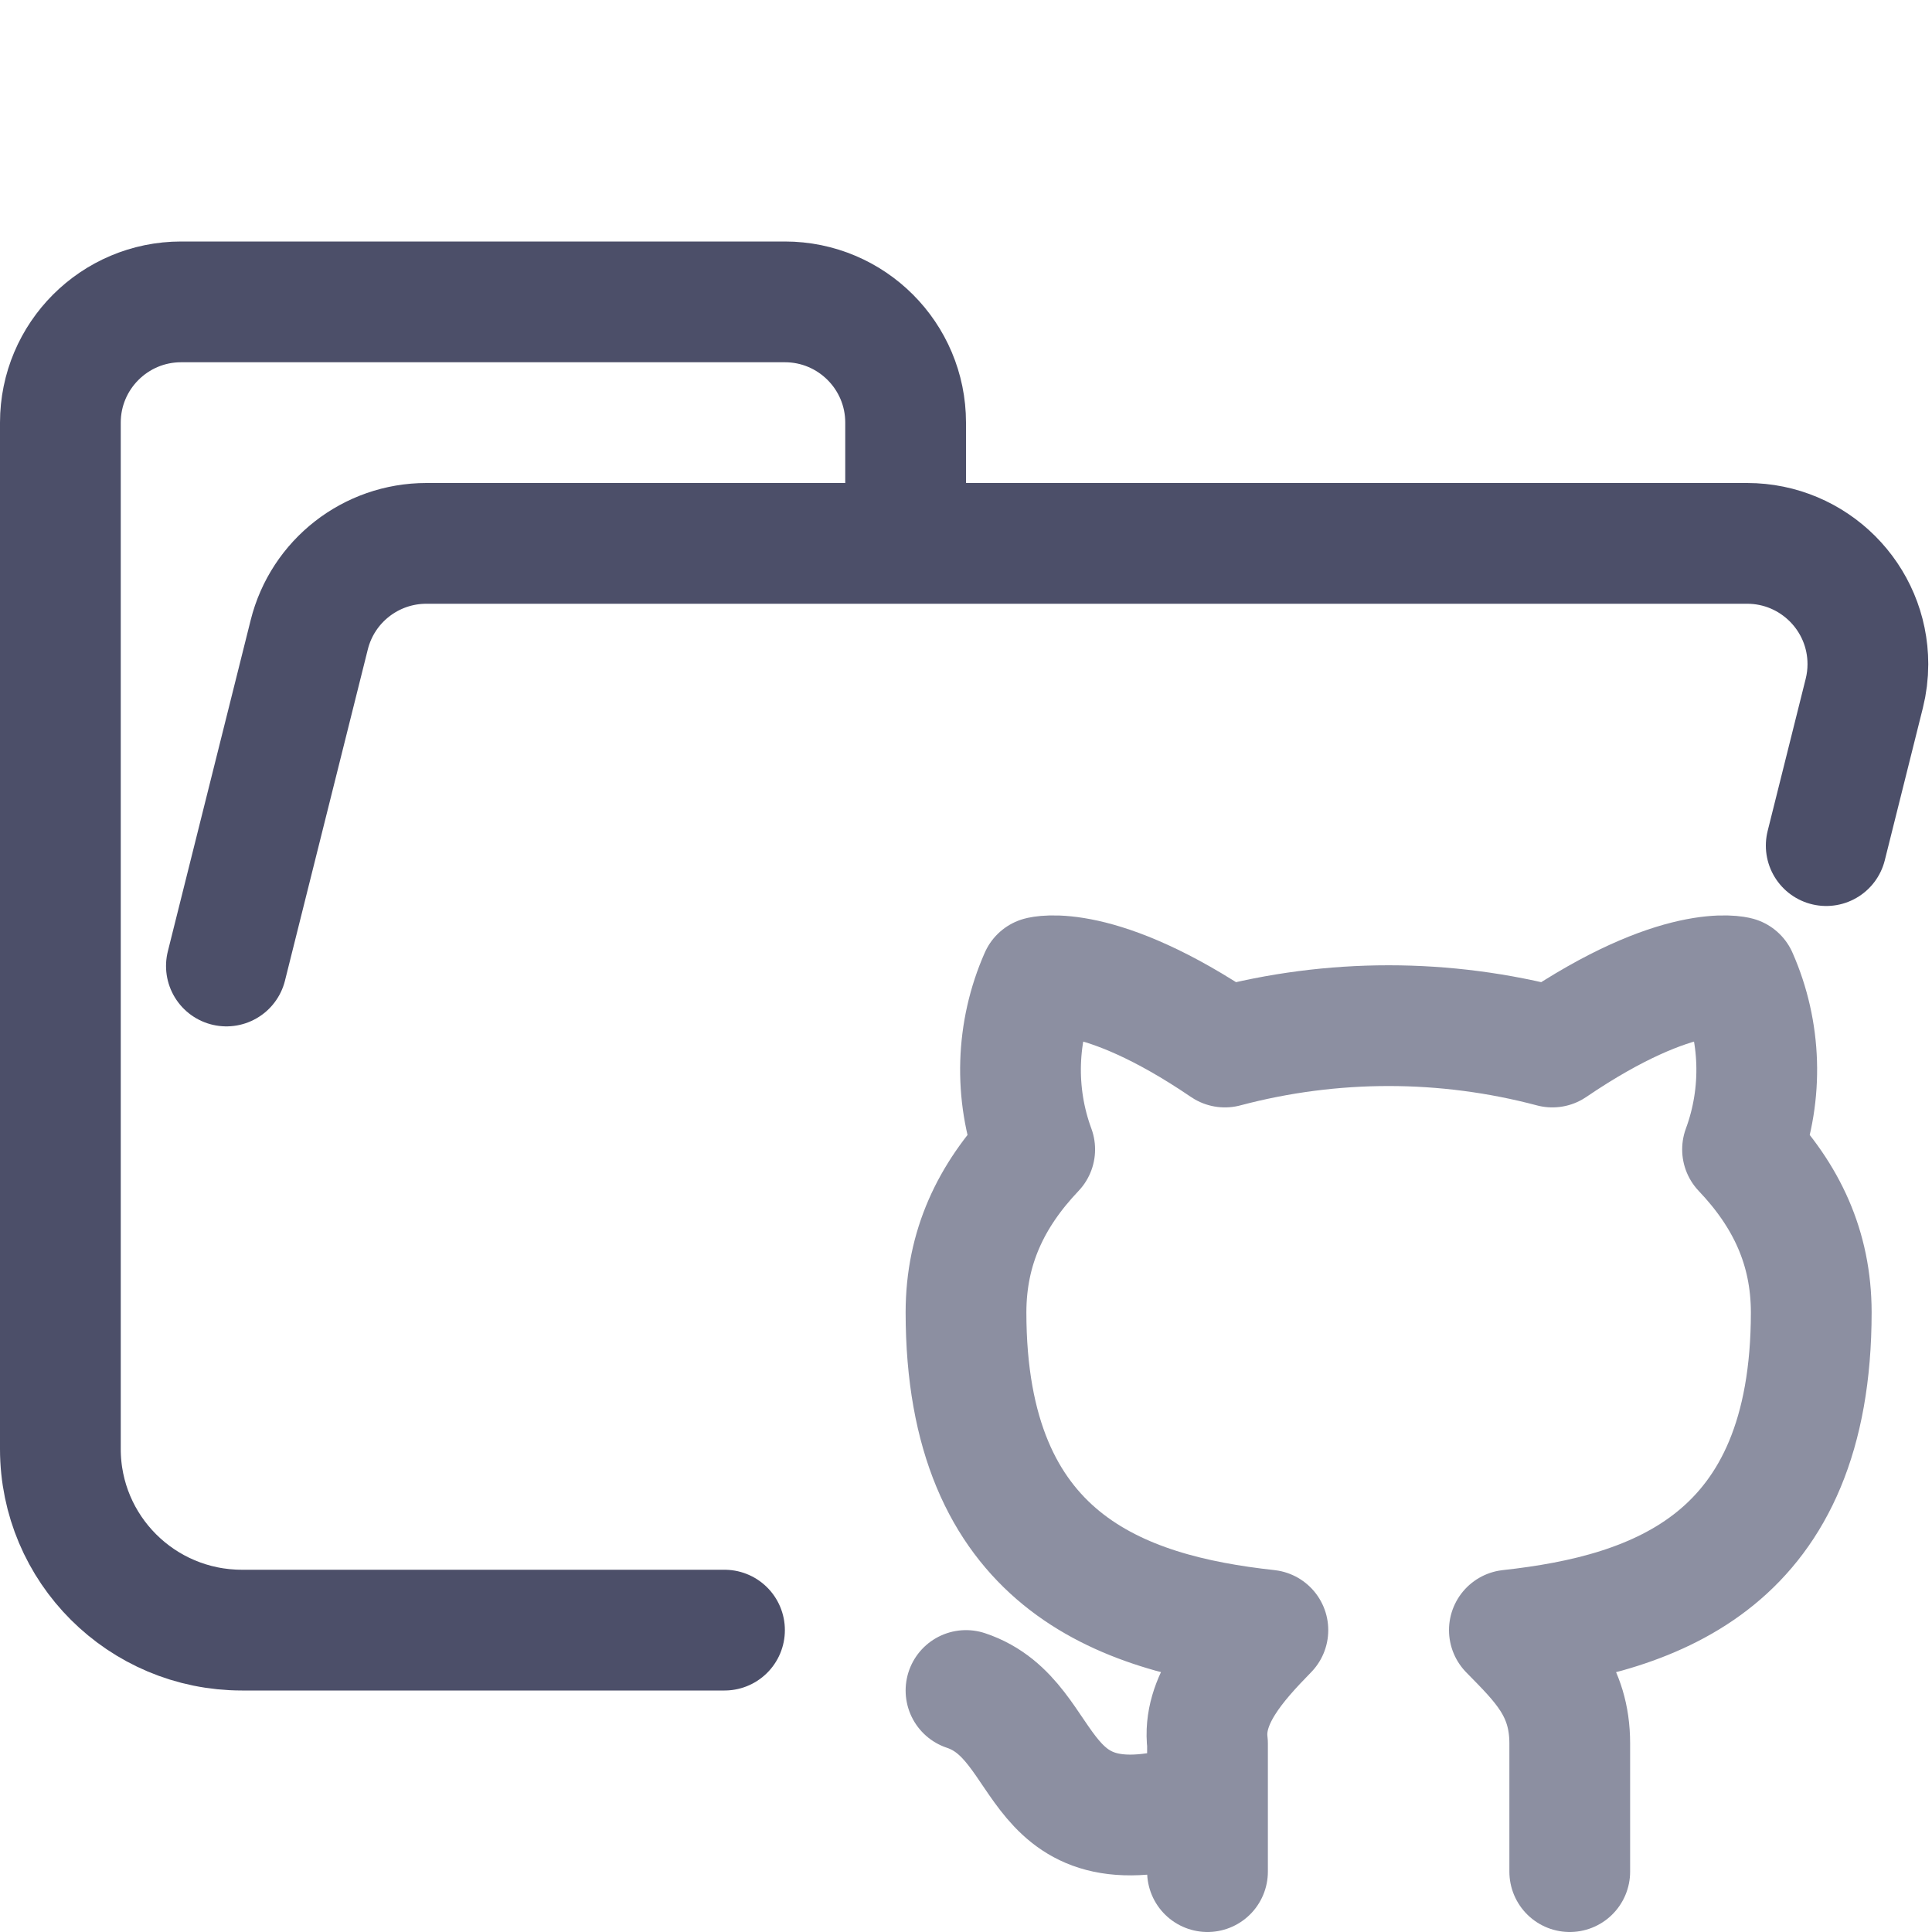
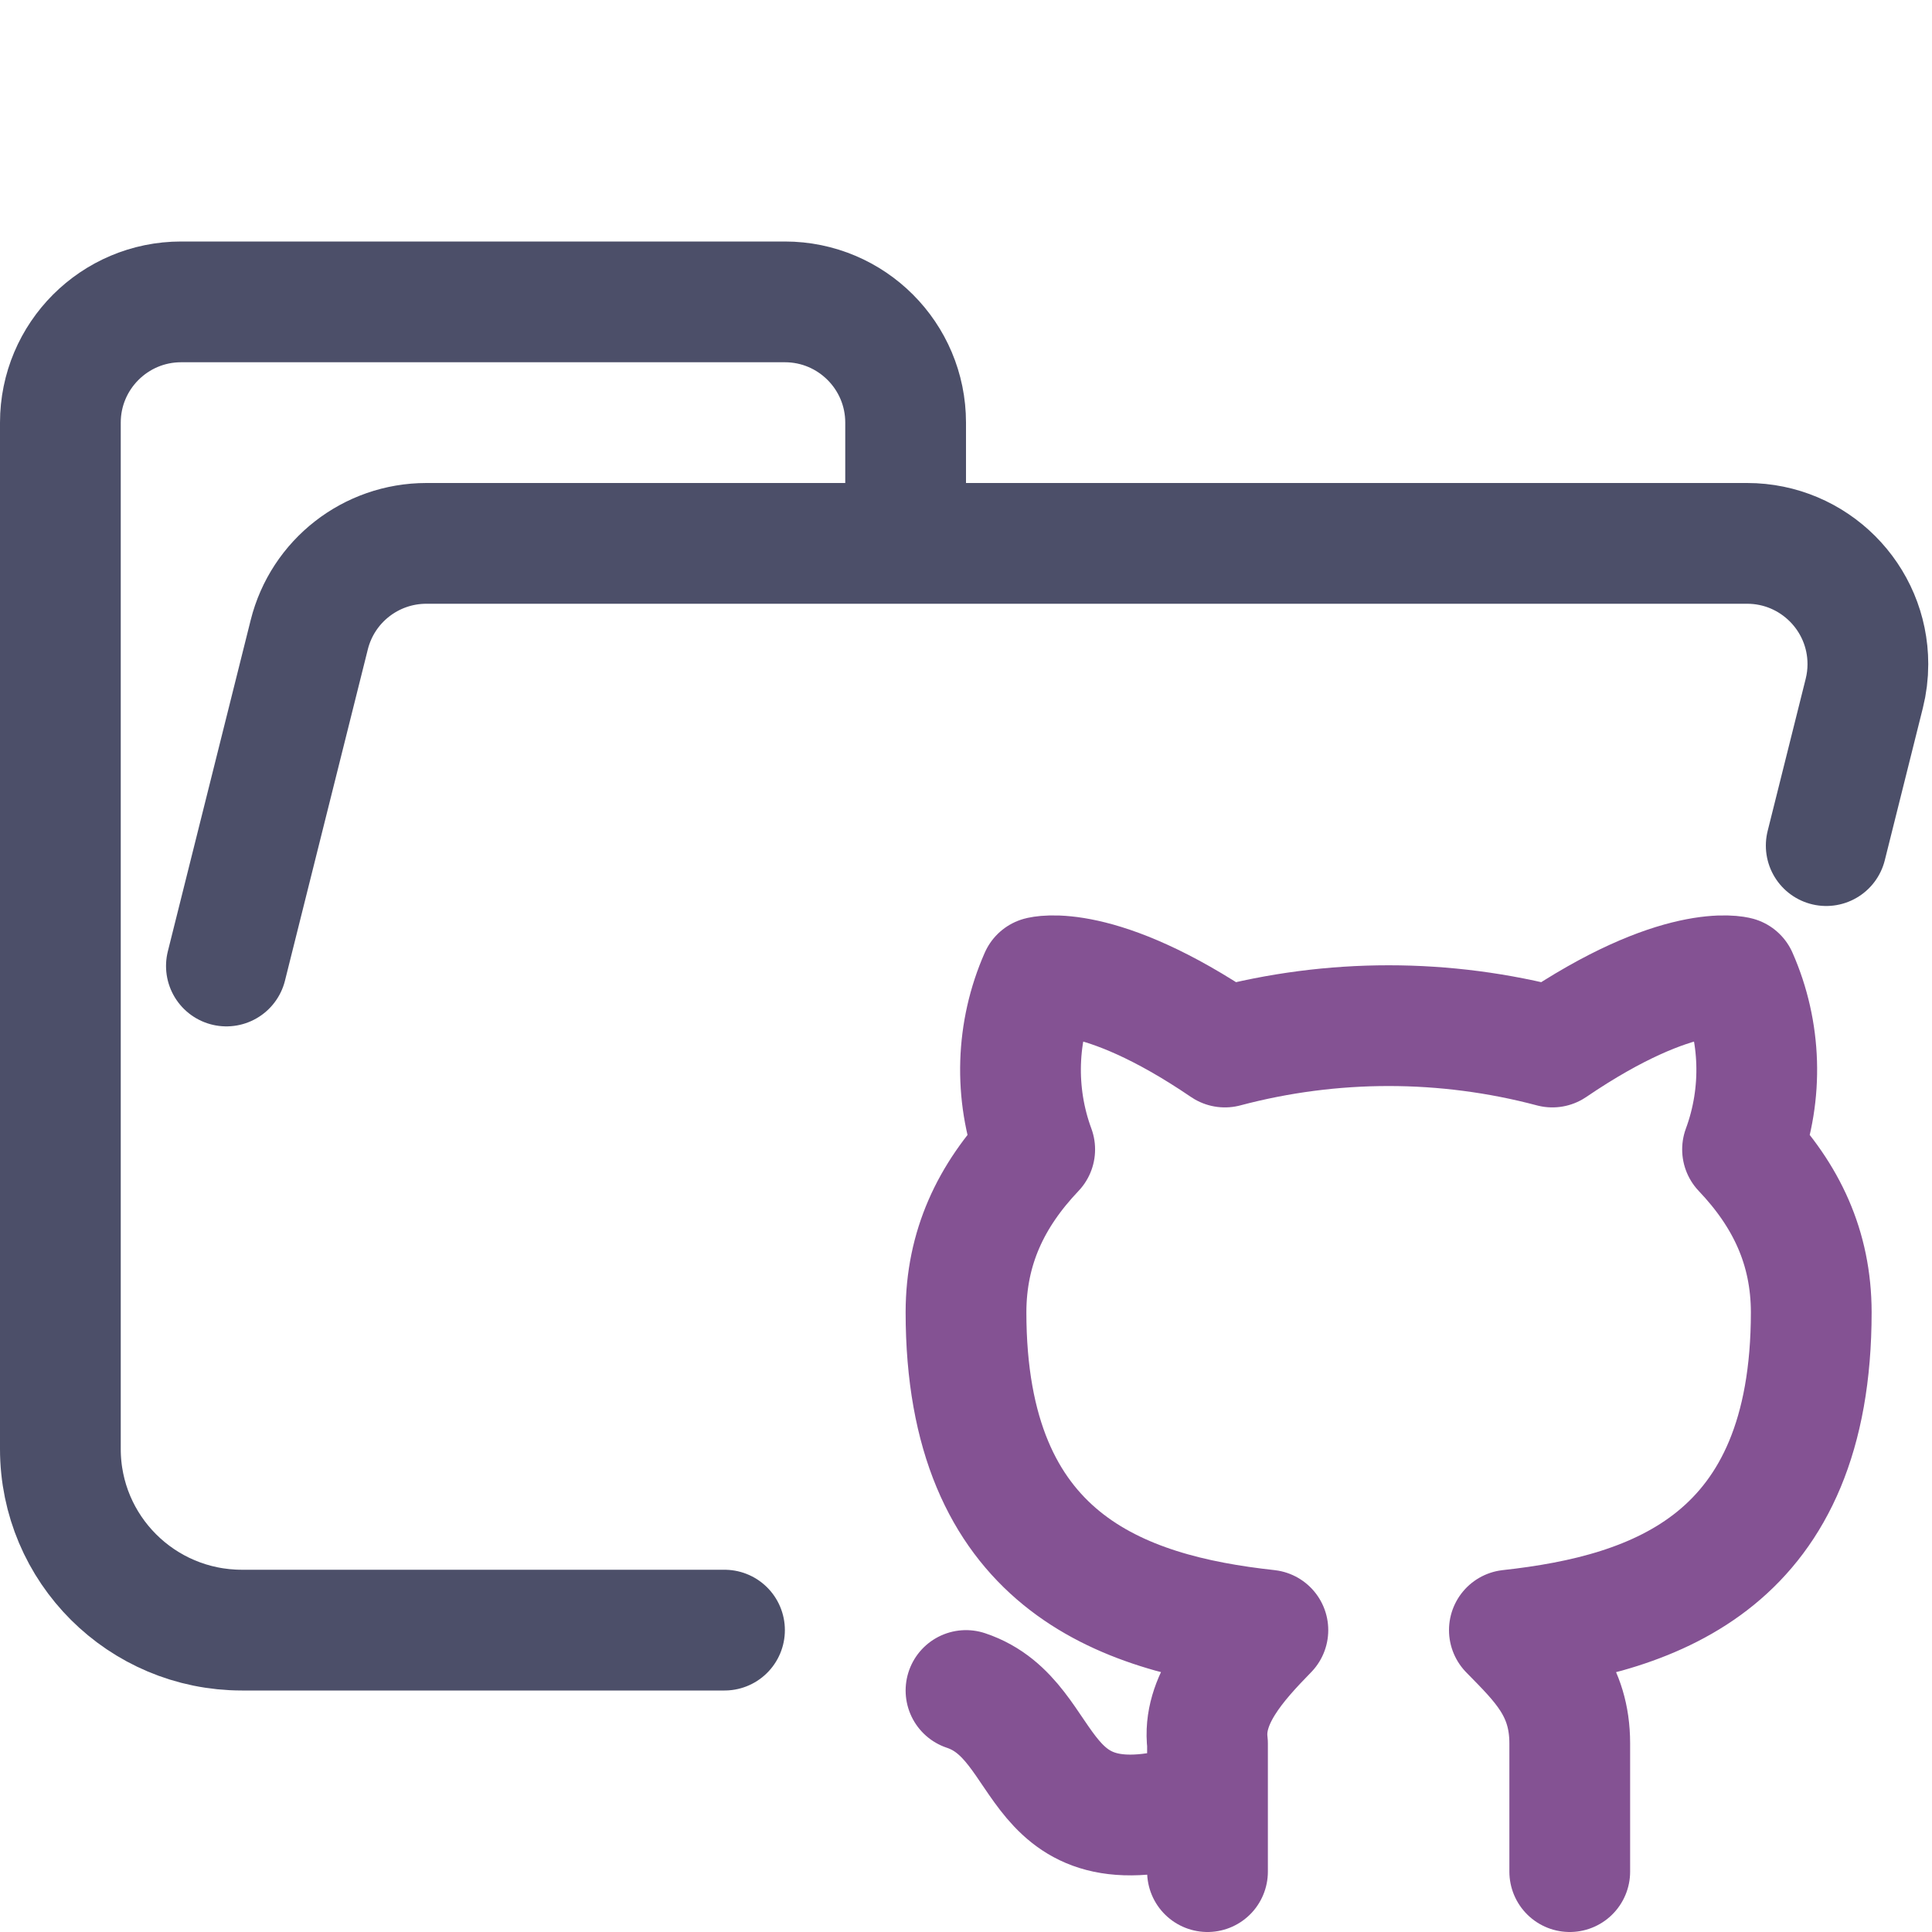
<svg xmlns="http://www.w3.org/2000/svg" width="16" height="16" viewBox="0 0 16 16">
  <g fill="none" stroke-linecap="round" stroke-linejoin="round">
    <path stroke="#4c4f69" d="M 1.875,8 2.561,5.257 C 2.672,4.812 3.072,4.5 3.531,4.5 H 14.469 c 0.552,0 1,0.448 1,1 0,0.082 -0.01,0.163 -0.03,0.243 L 15.124,7.003 M 6,13.5 H 2.004 C 1.172,13.5 0.5,12.828 0.5,12 V 3.5 c 0,-0.552 0.448,-1 1,-1 h 5 c 0.552,0 1,0.448 1,1 v 1" />
-     <path stroke="#8c8fa1" d="M 10,14.907 C 8.5,15.407 8.75,14.25 8,14 m 5,1.5 V 14.438 C 13,13.991 12.762,13.768 12.5,13.5 13.725,13.366 15,12.92 15,10.867 14.999,10.333 14.795,9.902 14.431,9.519 c 0.171,-0.463 0.155,-0.977 -0.044,-1.428 0,0 -0.481,-0.134 -1.531,0.58 -0.889,-0.236 -1.823,-0.236 -2.712,0 C 9.094,7.957 8.613,8.091 8.613,8.091 8.414,8.542 8.398,9.056 8.569,9.519 8.205,9.902 8.001,10.333 8,10.867 8,12.92 9.275,13.366 10.5,13.5 10.238,13.768 9.956,14.081 10,14.438 V 15.5" />
+     <path stroke="#845293" d="M 10,14.907 C 8.5,15.407 8.75,14.25 8,14 m 5,1.5 V 14.438 C 13,13.991 12.762,13.768 12.5,13.5 13.725,13.366 15,12.92 15,10.867 14.999,10.333 14.795,9.902 14.431,9.519 c 0.171,-0.463 0.155,-0.977 -0.044,-1.428 0,0 -0.481,-0.134 -1.531,0.58 -0.889,-0.236 -1.823,-0.236 -2.712,0 C 9.094,7.957 8.613,8.091 8.613,8.091 8.414,8.542 8.398,9.056 8.569,9.519 8.205,9.902 8.001,10.333 8,10.867 8,12.92 9.275,13.366 10.5,13.5 10.238,13.768 9.956,14.081 10,14.438 V 15.5" />
  </g>
</svg>
